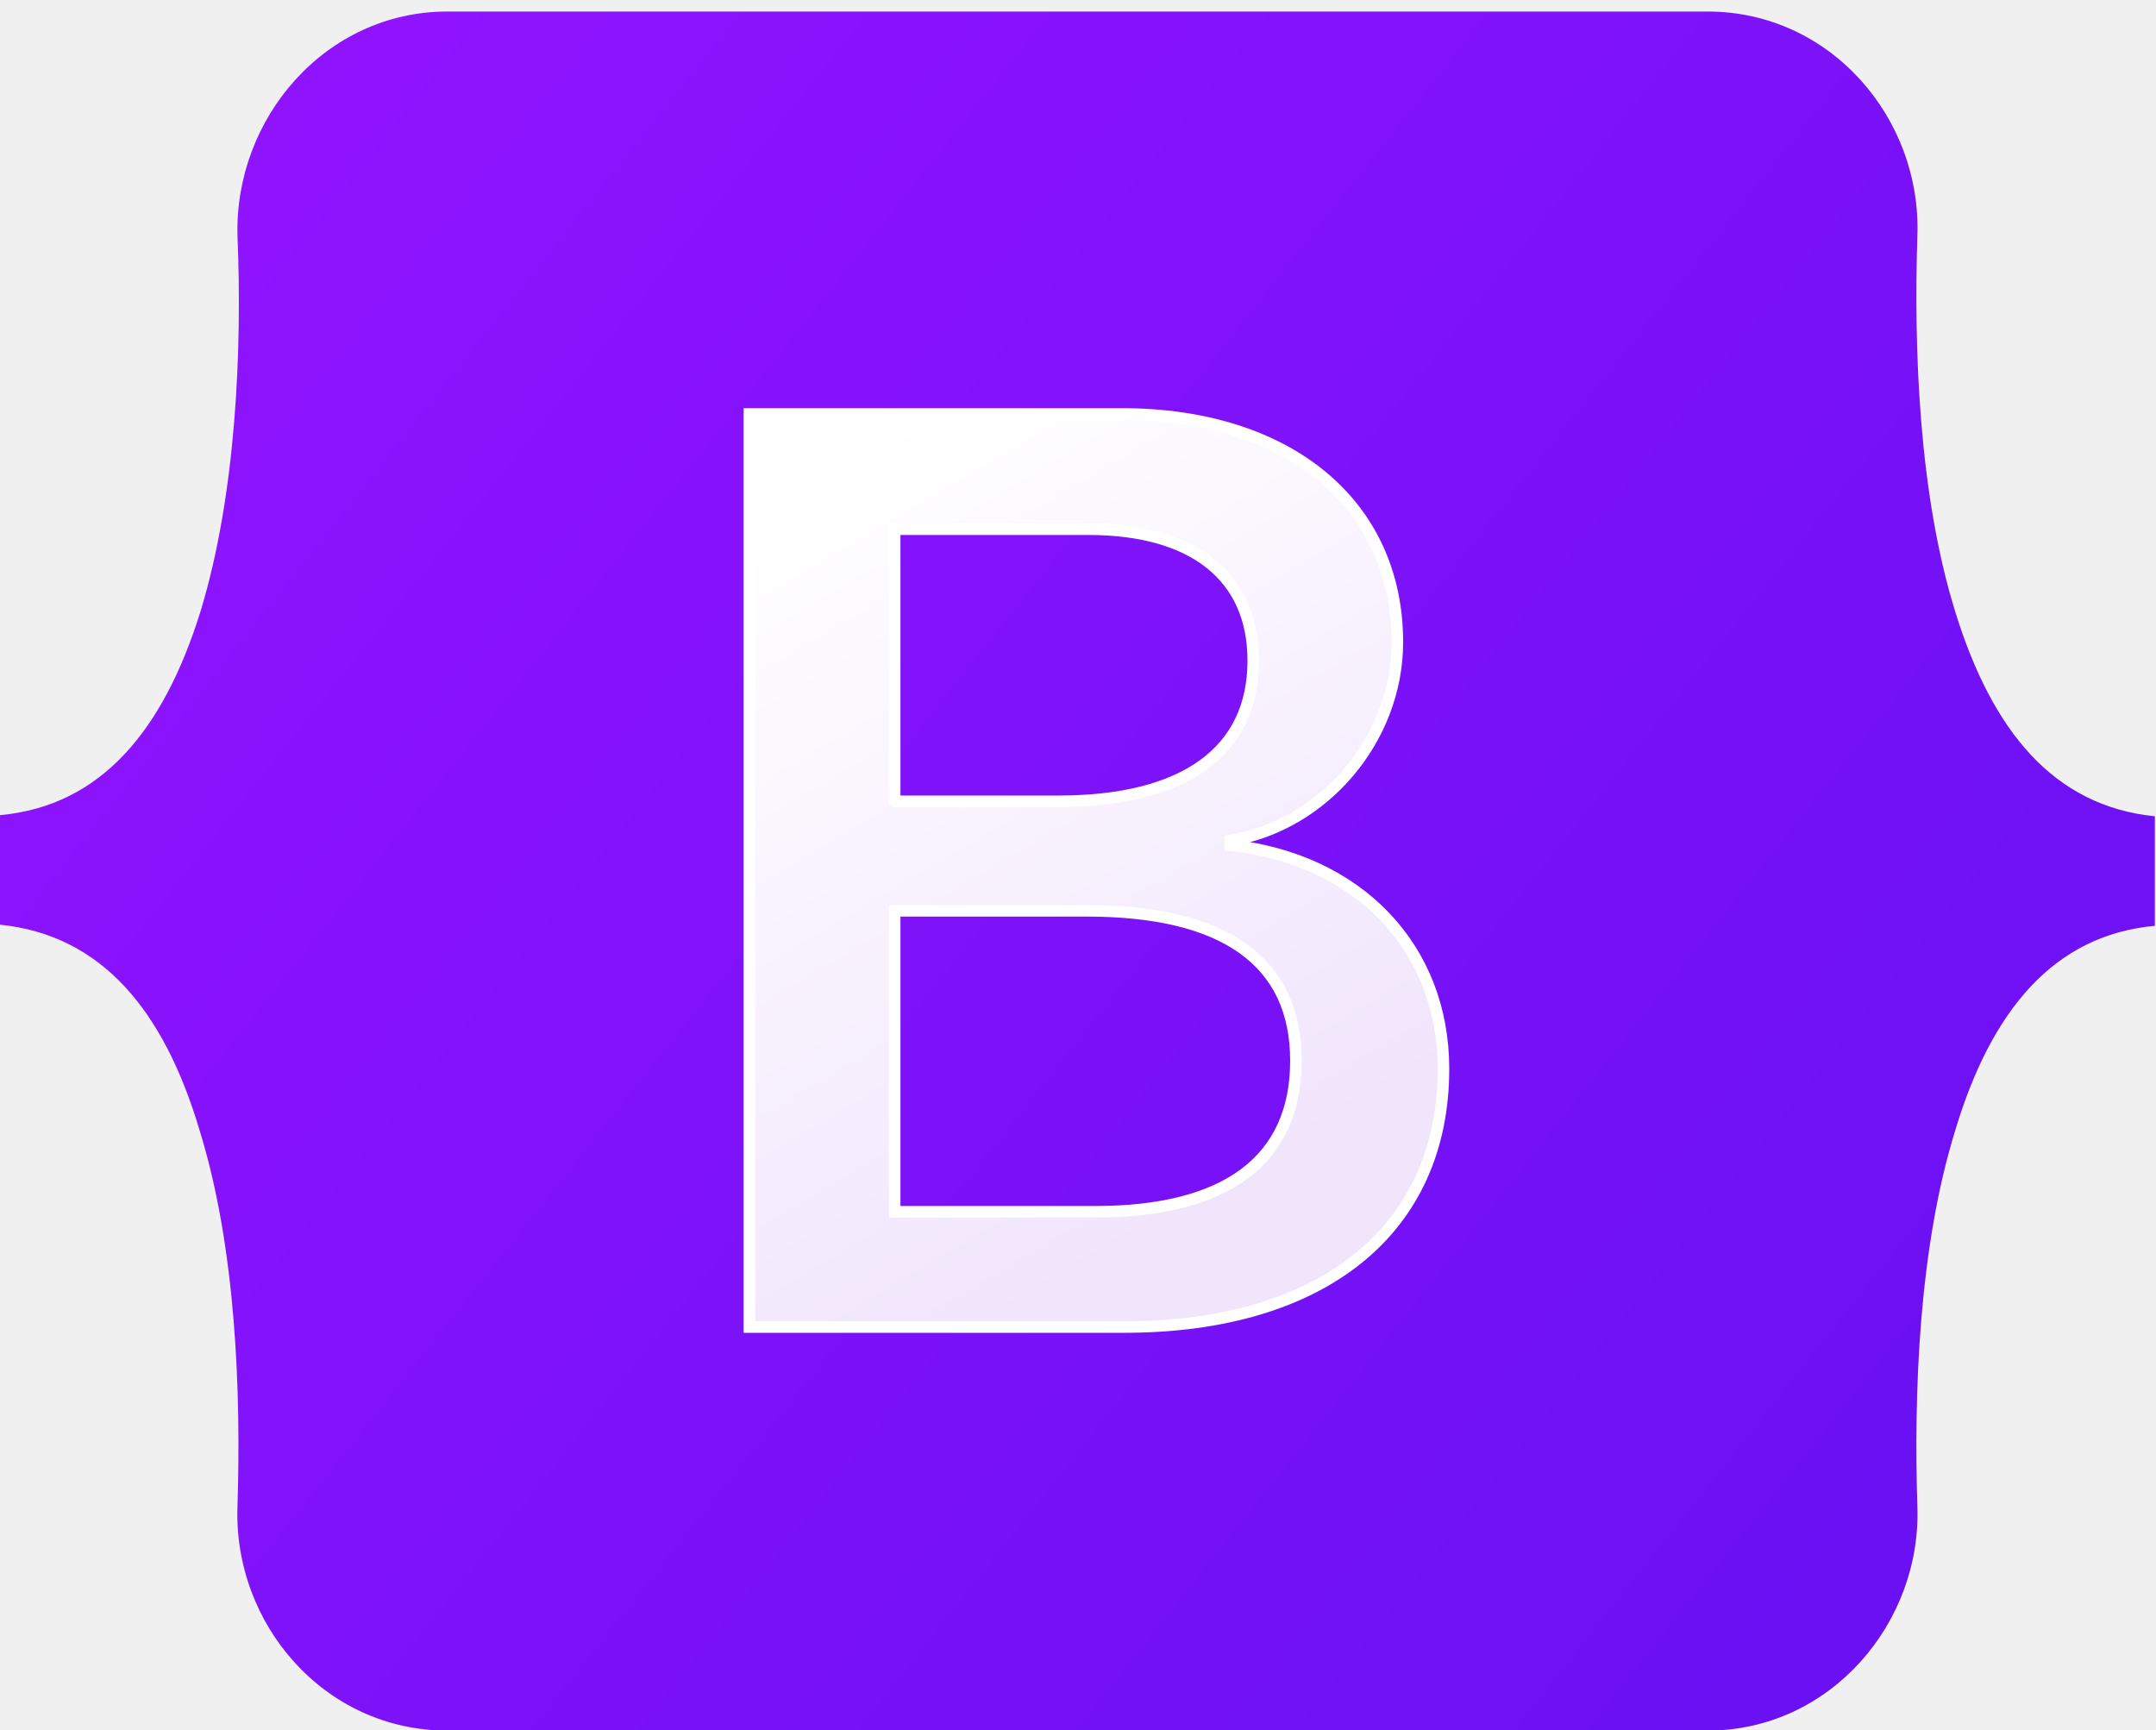
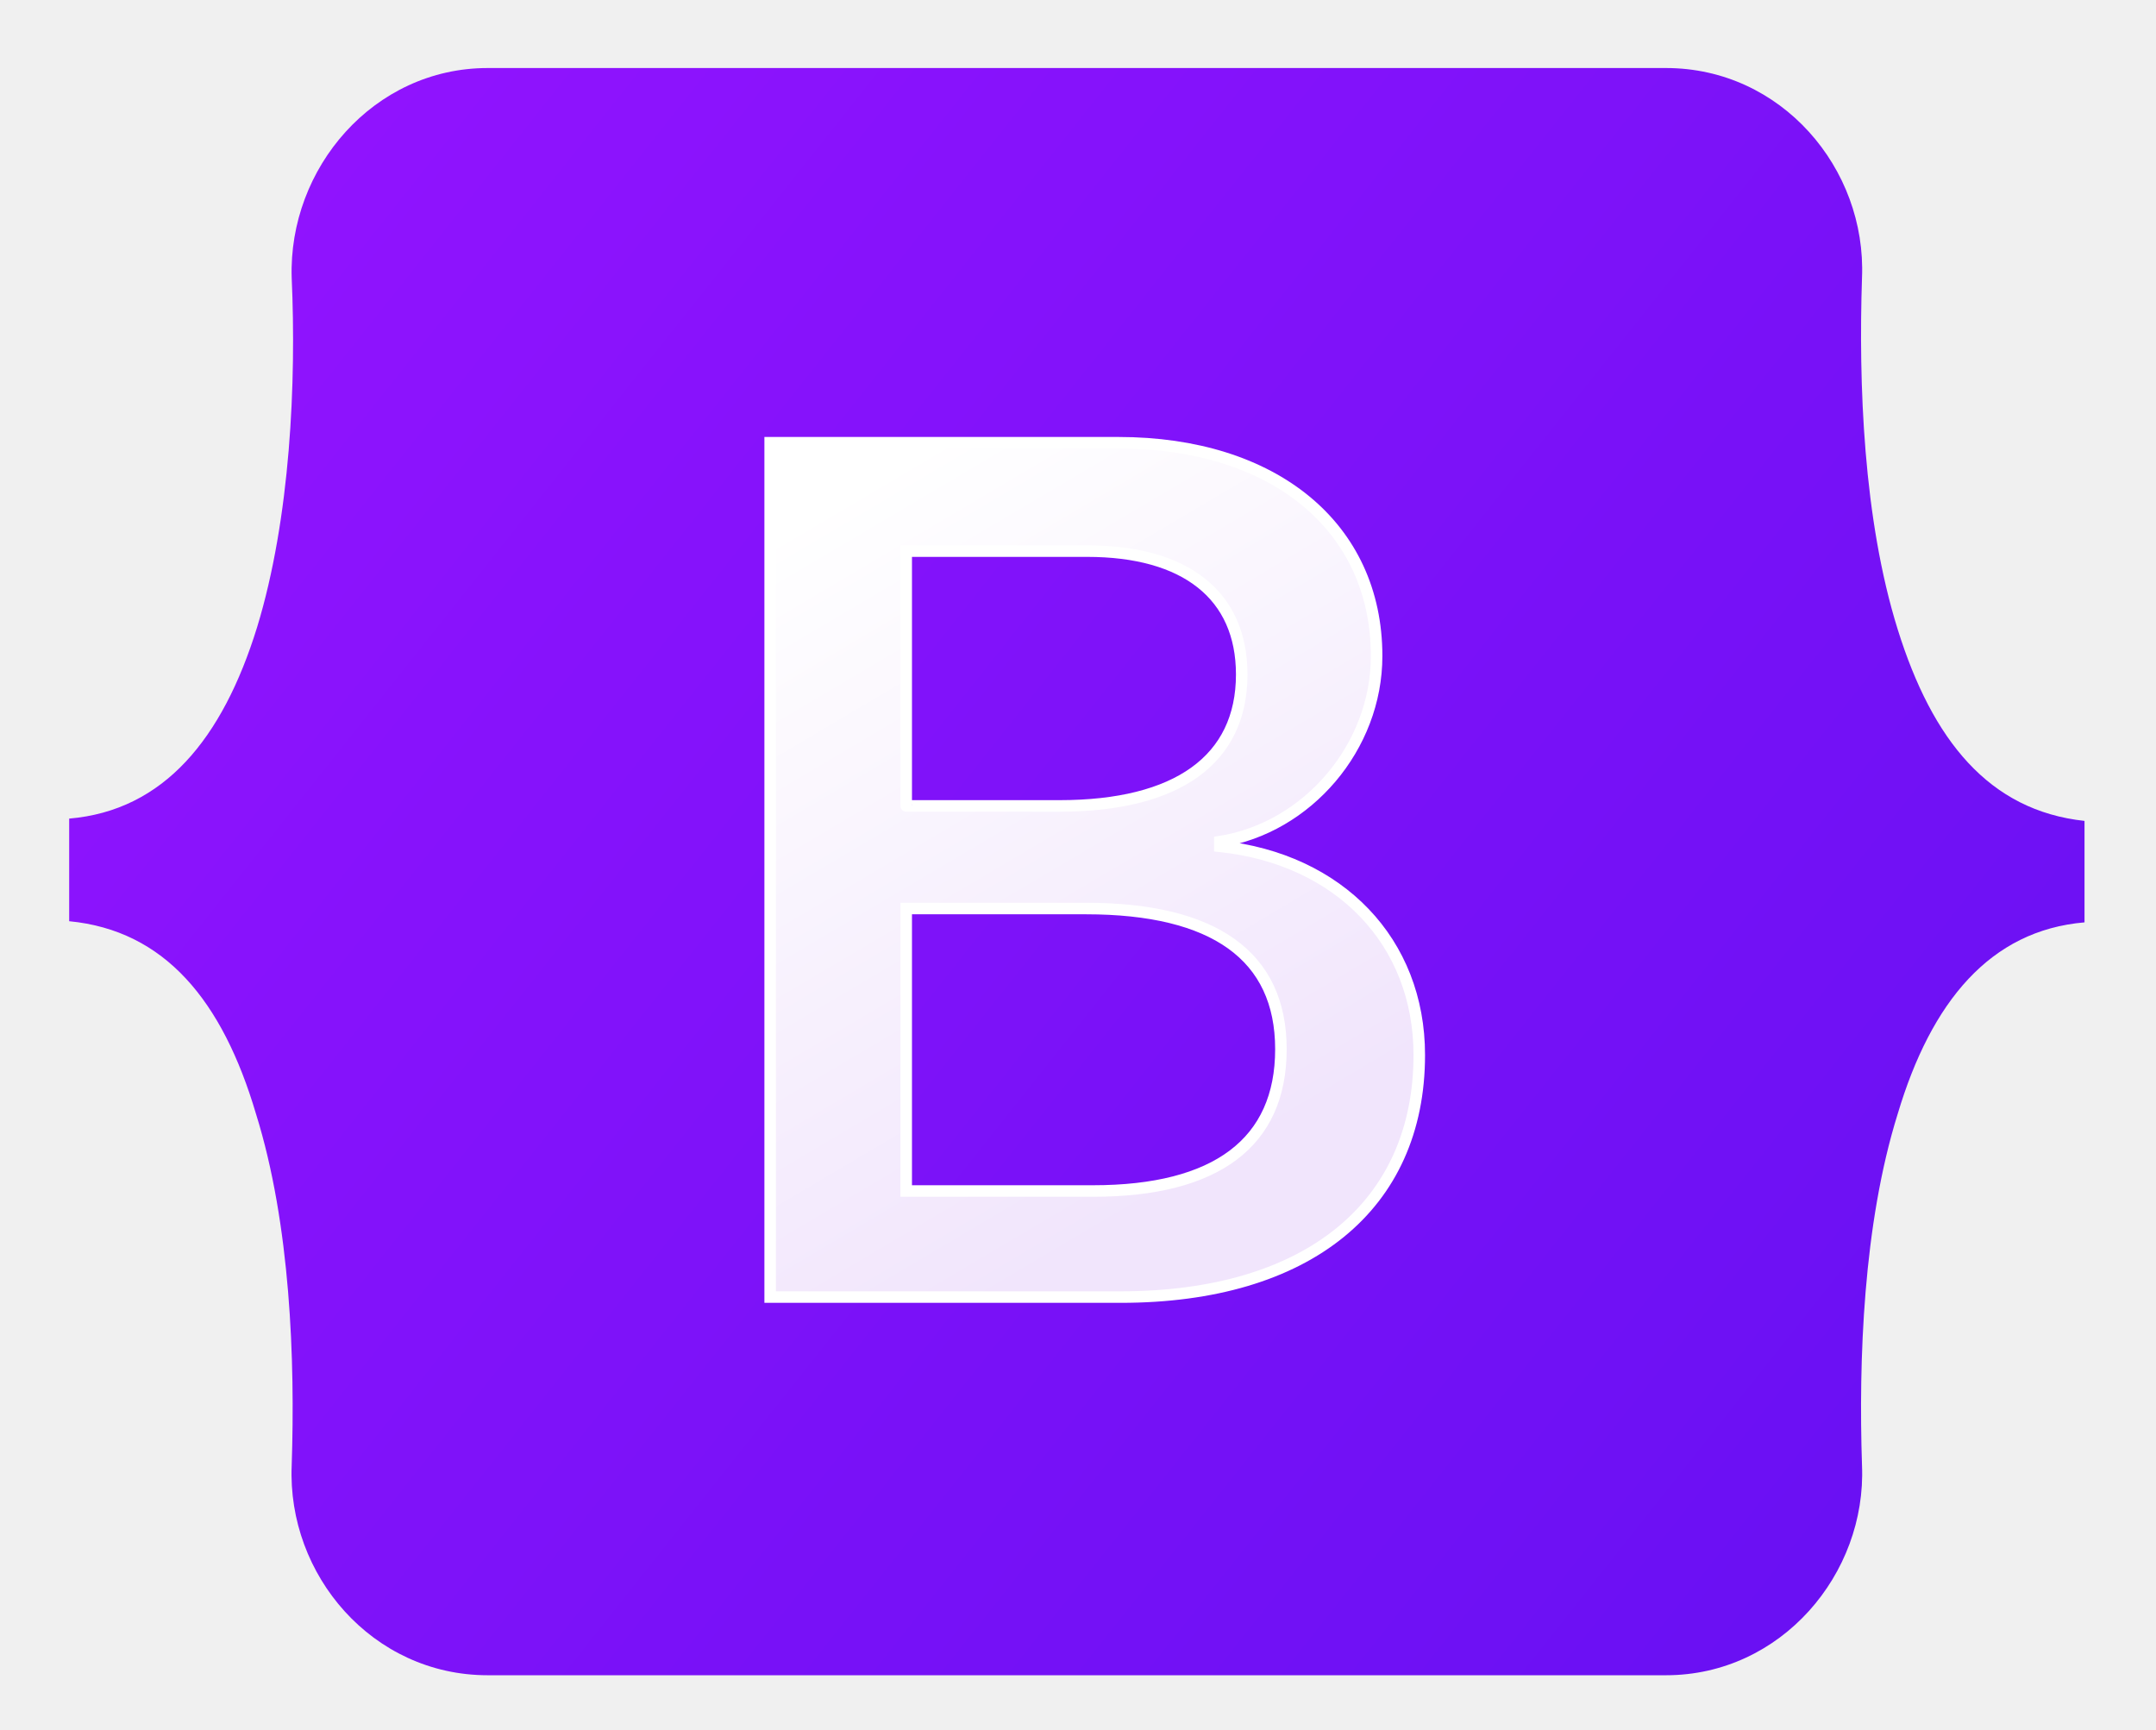
<svg xmlns="http://www.w3.org/2000/svg" version="1.1" id="Layer_1" x="0px" y="0px" viewBox="0 0 187 150" style="enable-background:new 0 0 187 150;" xml:space="preserve">
  <style type="text/css">
	.st0{fill:url(#SVGID_1_);}
- 	.st1{fill:url(#SVGID_00000002384998769478783950000010698917039205129899_);stroke:#FFFFFF;}
+ 	.st1{fill:url(#SVGID_00000158737895330585727310000012319818031716770746_);stroke:#FFFFFF;}
</style>
-   <linearGradient id="SVGID_1_" gradientUnits="userSpaceOnUse" x1="18.827" y1="135.773" x2="182.216" y2="6.075" gradientTransform="matrix(1 0 0 -1 0 152)">
+   <linearGradient id="SVGID_1_" gradientUnits="userSpaceOnUse" x1="23.617" y1="660.117" x2="176.43" y2="781.42" gradientTransform="matrix(1 0 0 1 0 -640)">
    <stop offset="0" style="stop-color:#9013FE" />
    <stop offset="1" style="stop-color:#6610F2" />
  </linearGradient>
-   <path class="st0" d="M20.6,20.5C20.3,10.3,28.2,1,38.8,1h109.3c10.7,0,18.6,9.3,18.2,19.5c-0.3,9.7,0.1,22.3,3.3,32.6  c3.2,10.3,8.5,16.8,17.3,17.7v9.5c-8.8,0.8-14.2,7.4-17.3,17.7c-3.2,10.3-3.6,22.9-3.3,32.6c0.4,10.1-7.5,19.5-18.2,19.5H38.8  c-10.7,0-18.6-9.3-18.2-19.5c0.3-9.7-0.1-22.3-3.3-32.6C14.2,87.6,8.8,81.1,0,80.2v-9.5c8.8-0.8,14.2-7.4,17.4-17.7  C20.5,42.8,21,30.2,20.6,20.5z" />
-   <linearGradient id="SVGID_00000142885201013109449280000007558360653573904565_" gradientUnits="userSpaceOnUse" x1="69.076" y1="109.982" x2="105.598" y2="48.215" gradientTransform="matrix(1 0 0 -1 0 152)">
+   <path class="st0" d="M25.3,24.1c-0.3-9.5,7.1-18.2,17-18.2h102.2c10,0,17.4,8.7,17,18.2c-0.3,9.1,0.1,20.9,3.1,30.5  c3,9.6,7.9,15.7,16.2,16.6V80c-8.2,0.7-13.3,6.9-16.2,16.6c-3,9.6-3.4,21.4-3.1,30.5c0.4,9.4-7,18.2-17,18.2H42.3  c-10,0-17.4-8.7-17-18.2c0.3-9.1-0.1-20.9-3.1-30.5C19.3,86.8,14.3,80.7,6,79.9V71c8.2-0.7,13.3-6.9,16.3-16.6  C25.2,44.9,25.7,33.1,25.3,24.1z" />
+   <linearGradient id="SVGID_00000088090623218421852360000012692250984251431301_" gradientUnits="userSpaceOnUse" x1="70.641" y1="684.196" x2="104.799" y2="741.964" gradientTransform="matrix(1 0 0 1 0 -640)">
    <stop offset="0" style="stop-color:#FFFFFF" />
    <stop offset="1" style="stop-color:#F1E5FC" />
  </linearGradient>
-   <path style="fill:url(#SVGID_00000142885201013109449280000007558360653573904565_);stroke:#FFFFFF;" d="M97.5,115.1  c17.3,0,27.7-8.5,27.7-22.4c0-10.5-7.4-18.2-18.5-19.4v-0.4c8.1-1.3,14.5-8.8,14.5-17.2c0-12-9.5-19.8-23.9-19.8H65v79.2H97.5z   M77.6,45.9h16.8c9.1,0,14.3,4.1,14.3,11.4c0,7.9-6,12.2-16.9,12.2H77.6C77.6,69.6,77.6,45.9,77.6,45.9z M77.6,105.1V79h16.7  c11.9,0,18.1,4.4,18.1,13c0,8.6-6,13.1-17.4,13.1H77.6z" />
+   <path style="fill:url(#SVGID_00000088090623218421852360000012692250984251431301_);stroke:#FFFFFF;" d="M97.2,112.5  c16.2,0,25.9-7.9,25.9-21c0-9.8-6.9-17-17.3-18.1v-0.4c7.6-1.2,13.6-8.2,13.6-16.1c0-11.2-8.9-18.5-22.4-18.5H66.8v74.1  C66.8,112.5,97.2,112.5,97.2,112.5z M78.6,47.8h15.7c8.5,0,13.4,3.8,13.4,10.7c0,7.4-5.6,11.4-15.8,11.4H78.6  C78.6,70,78.6,47.8,78.6,47.8z M78.6,103.2V78.8h15.6c11.1,0,16.9,4.1,16.9,12.2s-5.6,12.3-16.3,12.3H78.6z" />
</svg>
